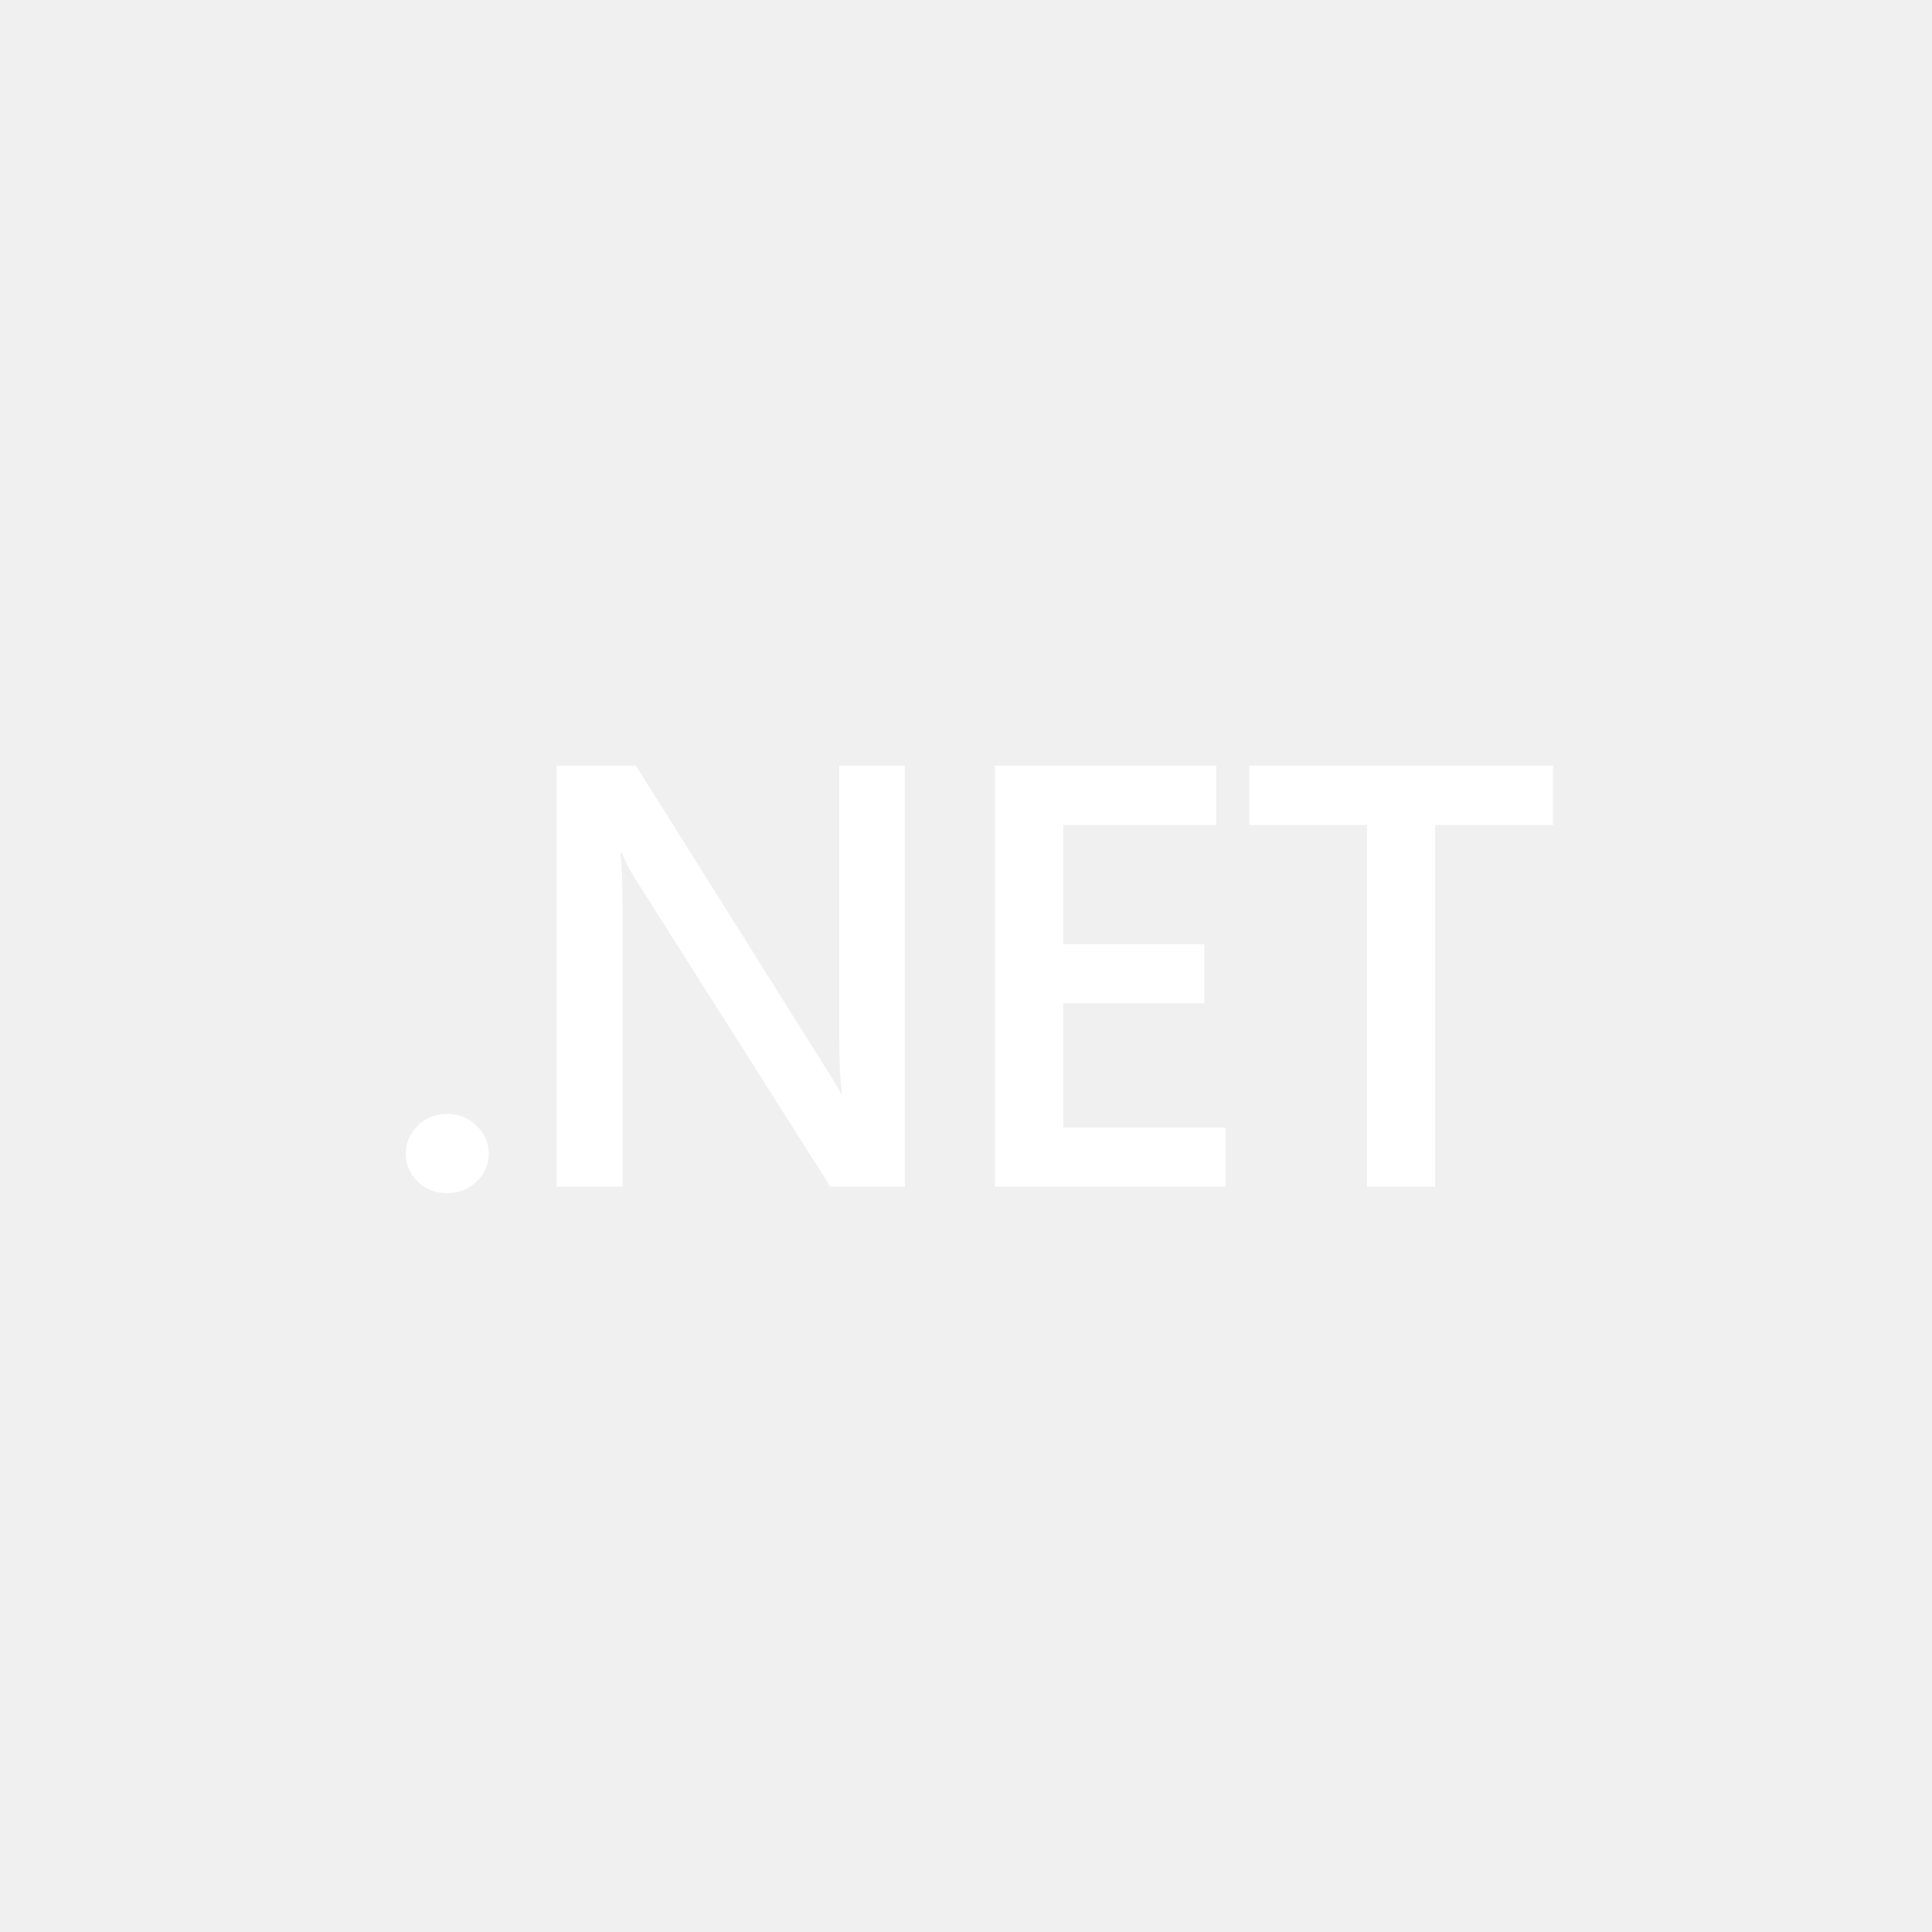
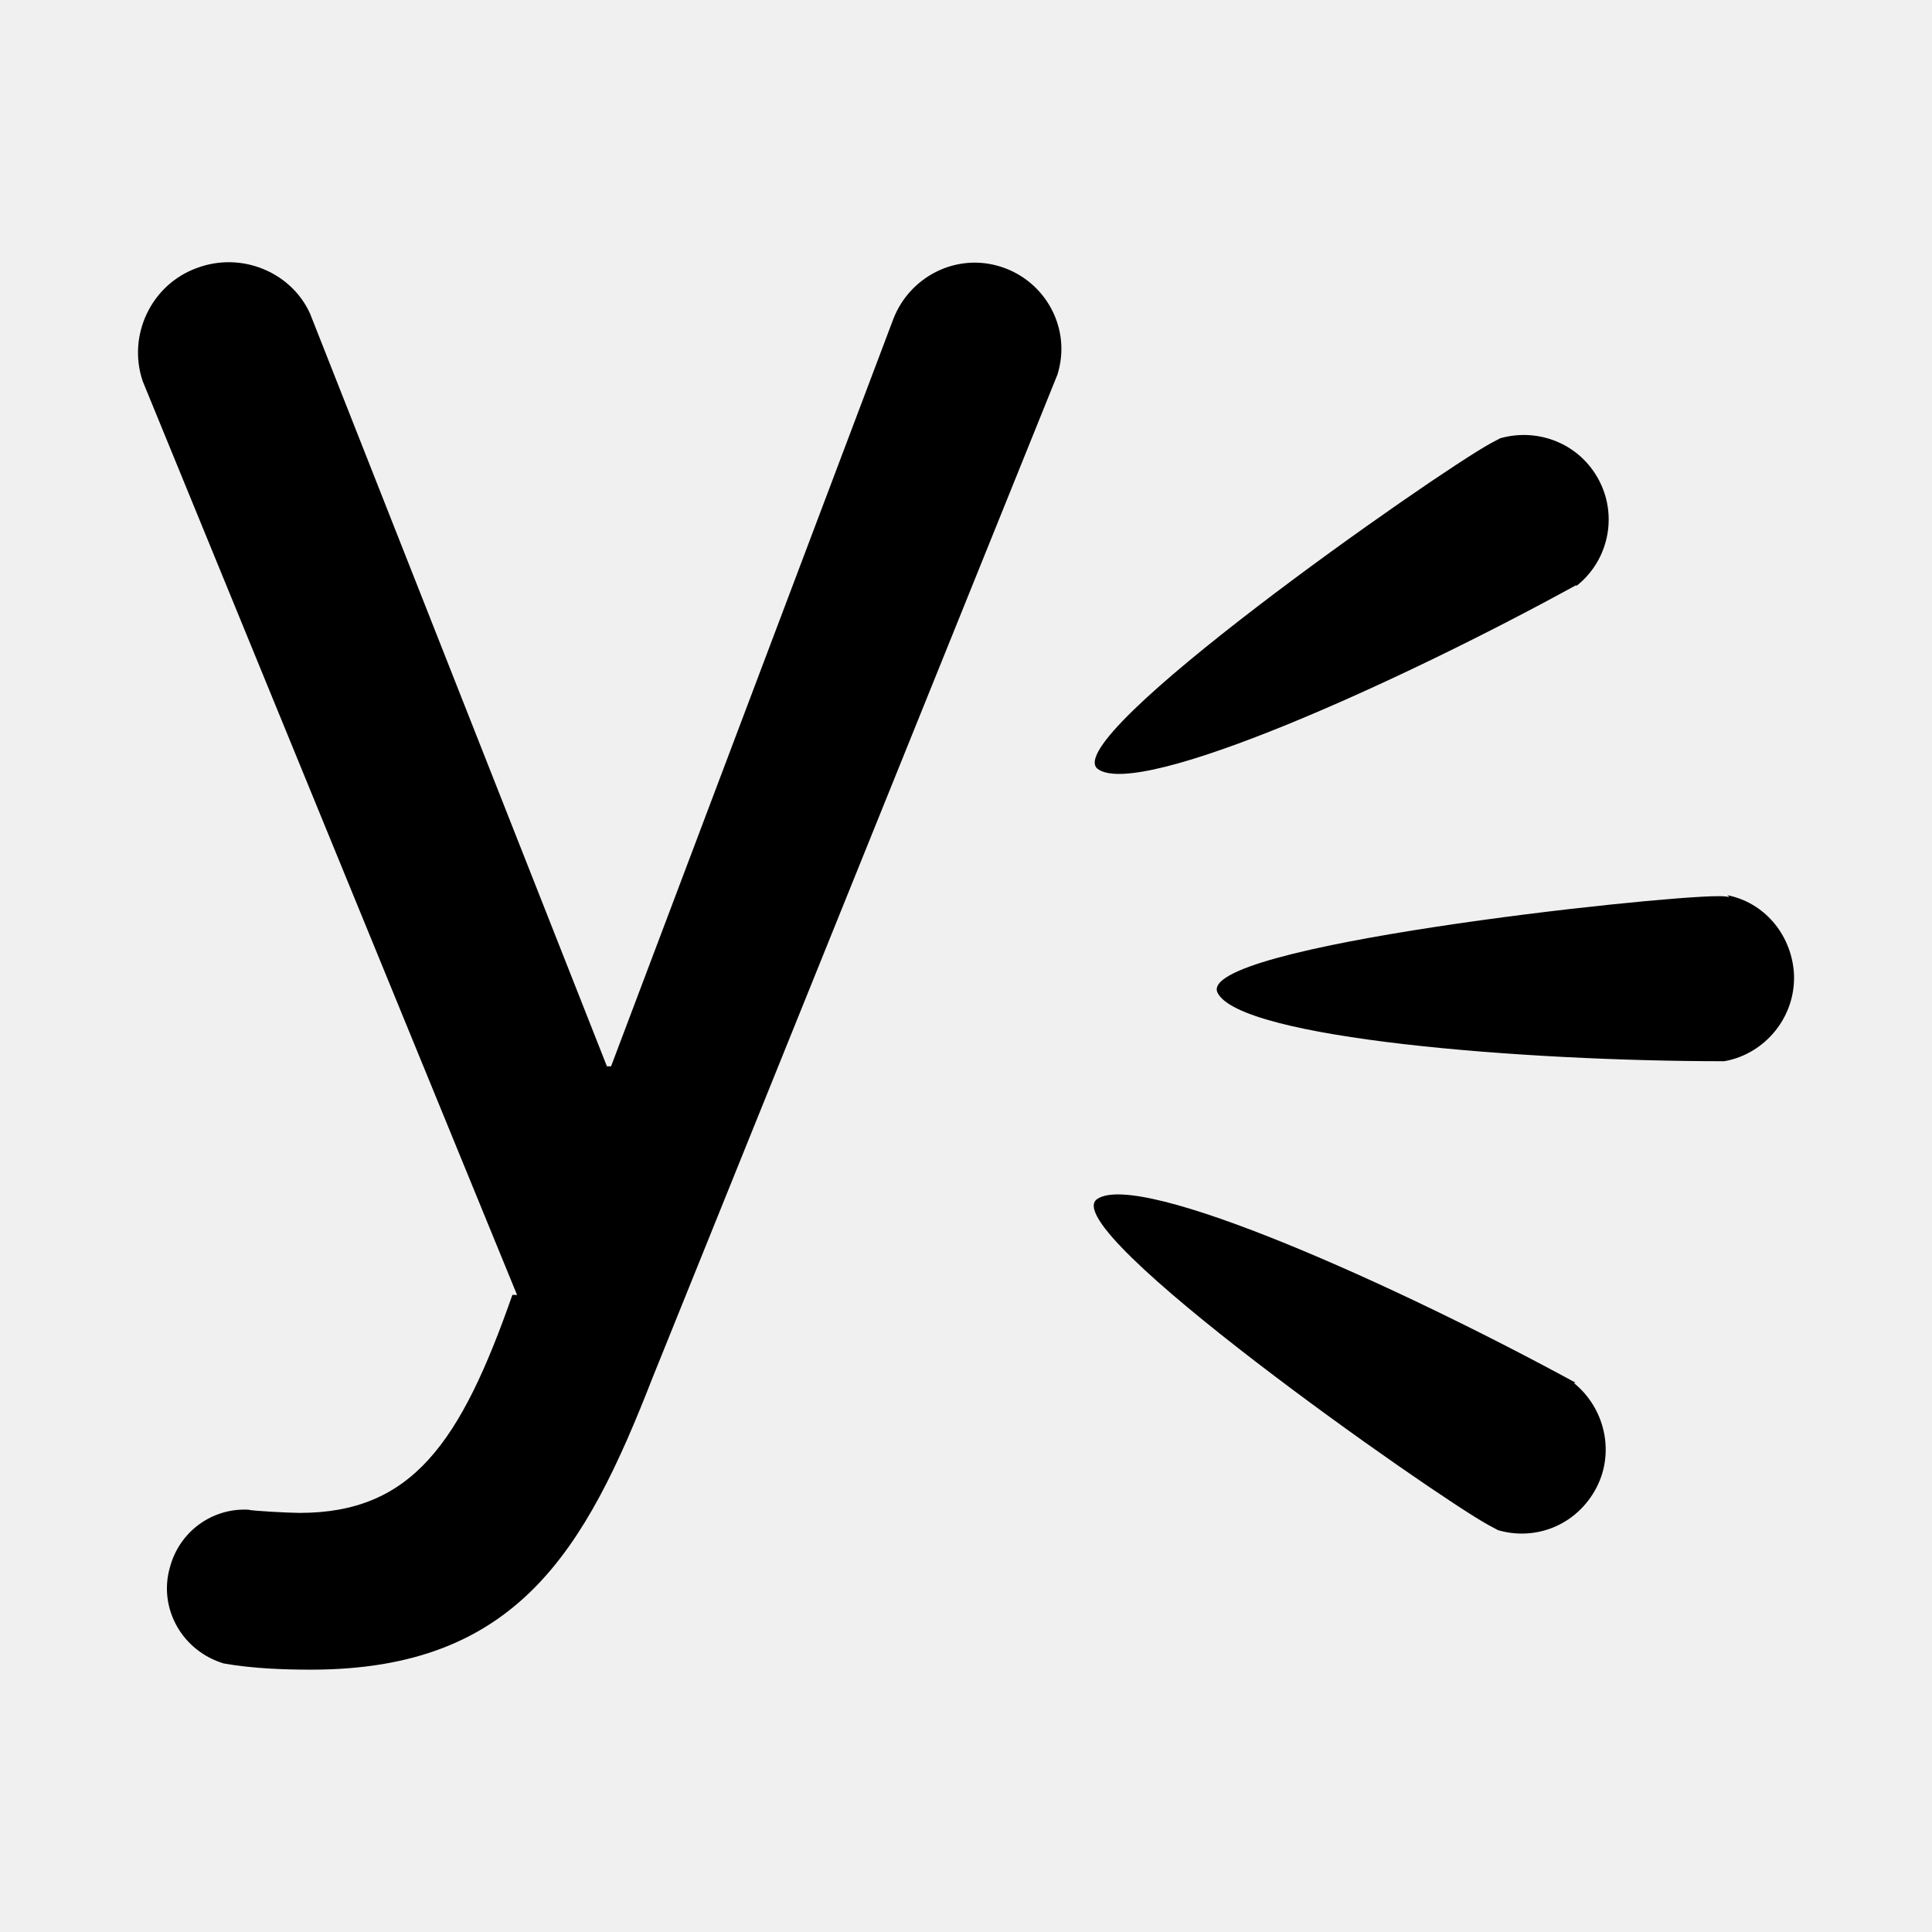
- <svg xmlns="http://www.w3.org/2000/svg" width="456" height="456" viewBox="0 0 456 456" version="1.1" xml:space="preserve" style="fill-rule:evenodd;clip-rule:evenodd;stroke-linejoin:round;stroke-miterlimit:2;">
-   <path d="m 105.5,281.609 c -2.703,0 -5.001,-0.9 -6.893,-2.702 -1.892,-1.848 -2.838,-4.042 -2.838,-6.582 0,-2.587 0.946,-4.804 2.838,-6.652 1.892,-1.848 4.19,-2.772 6.893,-2.772 2.748,0 5.068,0.924 6.96,2.772 1.937,1.848 2.906,4.064 2.906,6.652 0,2.54 -0.968,4.734 -2.906,6.582 -1.892,1.802 -4.212,2.702 -6.96,2.702 z" style="fill:#ffffff;fill-rule:nonzero;stroke-width:0.838" />
-   <path d="M 213.561,280.084 H 195.99 L 149.7,207.054 c -1.171,-1.848 -2.14,-3.765 -2.906,-5.751 h -0.406 c 0.361,2.125 0.541,6.675 0.541,13.65 v 65.132 h -15.543 v -99.36 h 18.719 l 44.737,71.298 c 1.892,2.957 3.109,4.989 3.649,6.098 h 0.27 c -0.45,-2.632 -0.676,-7.09 -0.676,-13.373 v -64.023 h 15.476 z" style="fill:#ffffff;fill-rule:nonzero;stroke-width:0.838" />
-   <path d="m 289.251,280.084 h -54.401 v -99.36 h 52.238 v 13.997 h -36.154 v 28.131 h 33.316 v 13.927 h -33.316 v 29.378 h 38.316 z" style="fill:#ffffff;fill-rule:nonzero;stroke-width:0.838" />
-   <path d="M 366.565,194.721 H 338.722 v 85.363 h -16.084 v -85.363 h -27.775 v -13.997 h 71.701 z" style="fill:#ffffff;fill-rule:nonzero;stroke-width:0.838" />
+ <svg xmlns="http://www.w3.org/2000/svg" fill="#000000" width="800px" height="800px" viewBox="0 0 14 14" role="img" focusable="false" aria-hidden="true">
+   <path d="m 11.426,4.244 c 0.244,-0.194 0.305,-0.544 0.134,-0.81 -0.15,-0.235 -0.434,-0.331 -0.689,-0.258 l -0.07,0.037 c -0.406,0.223 -3.153,2.144 -2.844,2.361 0.308,0.215 2.181,-0.629 3.461,-1.332 m 0,5.778 C 10.132,9.319 8.258,8.475 7.95,8.689 7.641,8.906 10.38,10.828 10.786,11.051 l 0.069,0.037 c 0.256,0.075 0.533,-0.022 0.684,-0.257 0.173,-0.267 0.105,-0.616 -0.135,-0.81 m 1.128,-3.52 c -0.03,-0.007 -0.052,-0.007 -0.083,-0.007 -0.466,0 -3.792,0.361 -3.626,0.7 0.165,0.331 2.212,0.496 3.672,0.496 0.301,-0.053 0.526,-0.331 0.504,-0.647 -0.023,-0.278 -0.218,-0.504 -0.482,-0.556 M 3.713,9.383 C 3.337,10.458 2.984,10.963 2.171,10.963 c -0.075,0 -0.354,-0.015 -0.369,-0.023 -0.263,-0.015 -0.504,0.158 -0.572,0.422 -0.082,0.294 0.09,0.601 0.391,0.692 0.21,0.037 0.436,0.045 0.632,0.045 1.49,0 1.986,-0.858 2.475,-2.114 l 2.934,-7.269 c 0.105,-0.331 -0.082,-0.677 -0.406,-0.782 -0.323,-0.105 -0.662,0.068 -0.782,0.376 l -2.046,5.417 -0.03,0 -2.151,-5.454 C 2.111,1.972 1.75,1.821 1.427,1.942 1.095,2.062 0.922,2.431 1.034,2.762 l 2.713,6.622 -0.034,-10e-4 z" />
</svg>
